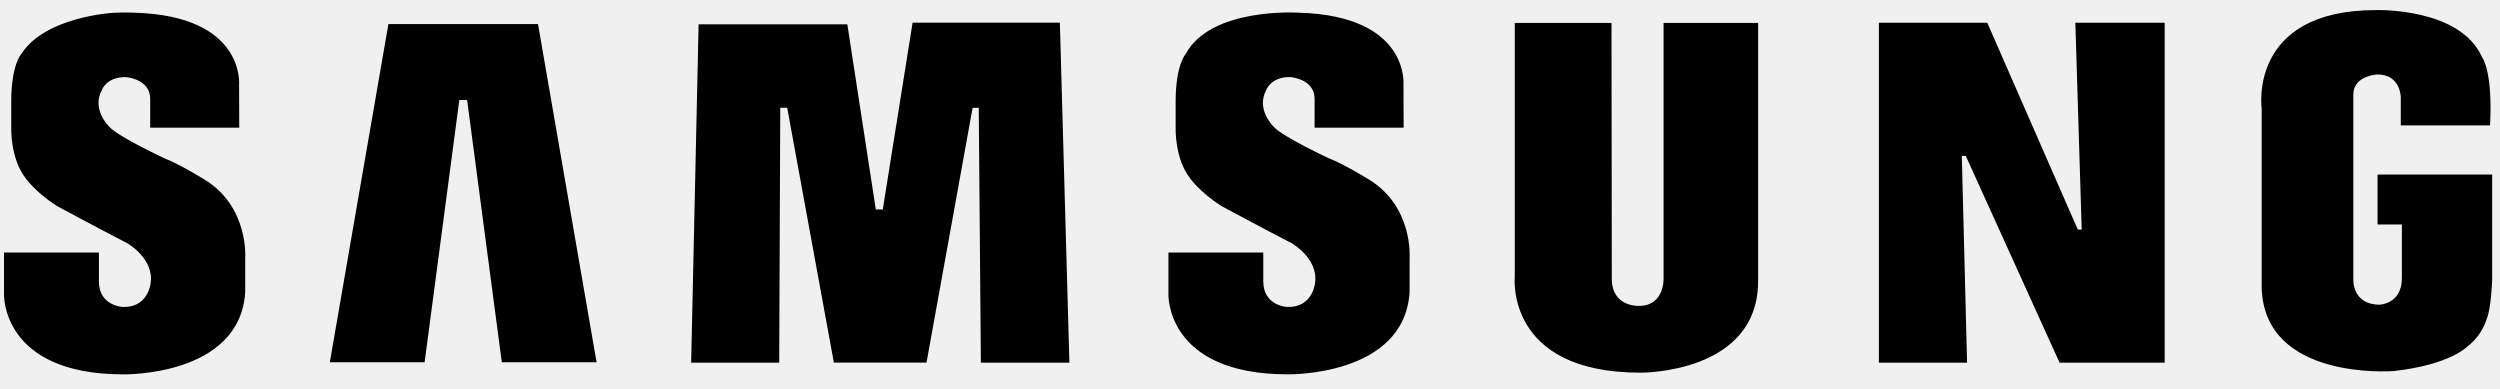
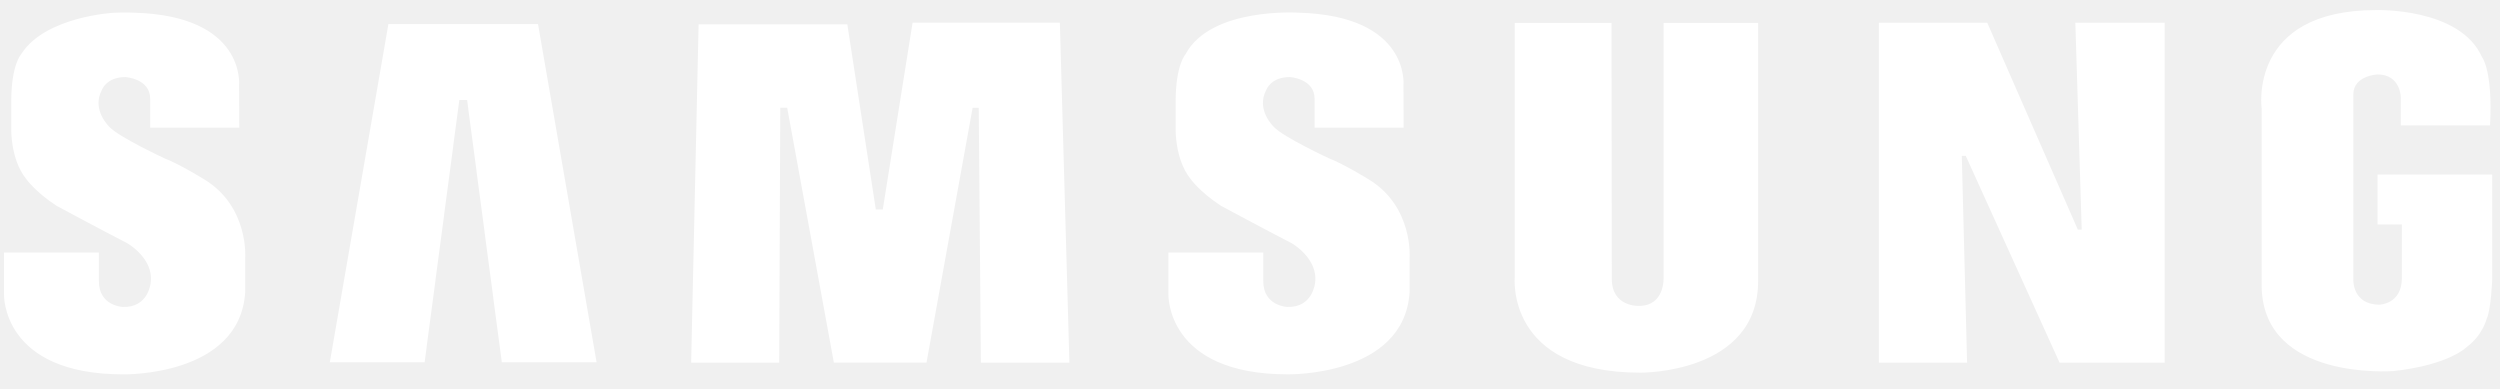
<svg xmlns="http://www.w3.org/2000/svg" width="161px" height="25px" viewBox="0 0 161 25" version="1.1">
  <defs />
  <g id="Page-1" stroke="none" stroke-width="1" fill="none" fill-rule="evenodd">
    <g id="samsung-1" transform="translate(-16, 0)" fill="#000000" fill-rule="nonzero">
-       <path d="M104.127,11.542 C104.127,11.542 102.568,10.578 101.604,10.205 C101.604,10.205 98.62,8.822 98.028,8.164 C98.028,8.164 96.865,7.068 97.546,5.795 C97.546,5.795 97.831,4.962 99.06,4.962 C99.06,4.962 100.66,5.05 100.66,6.365 L100.66,8.22 L106.394,8.22 L106.384,5.488 C106.384,5.488 106.825,1.014 99.63,0.817 C99.63,0.817 93.971,0.445 92.348,3.493 C92.348,3.493 91.711,4.173 91.711,6.541 L91.711,8.252 C91.711,8.252 91.646,10.226 92.654,11.498 C92.654,11.498 93.224,12.332 94.628,13.252 C94.628,13.252 97.479,14.787 99.19,15.666 C99.19,15.666 100.917,16.652 100.69,18.221 C100.69,18.221 100.549,19.832 98.881,19.766 C98.881,19.766 97.356,19.698 97.356,18.118 L97.356,16.264 L91.246,16.264 L91.246,18.957 C91.246,18.957 91.075,24.107 98.926,24.107 C98.926,24.107 106.428,24.259 106.778,18.822 L106.778,16.629 C106.777,16.629 107.043,13.297 104.127,11.542 Z M74.771,1.458 L72.851,13.49 L72.402,13.49 L70.568,1.566 L60.99,1.566 L60.51,23.355 L66.181,23.355 L66.249,6.938 L66.695,6.938 L69.701,23.352 L75.667,23.352 L78.636,6.944 L79.031,6.944 L79.168,23.355 L84.869,23.355 L84.255,1.458 L74.771,1.458 Z M41.013,1.549 L37.24,23.33 L43.345,23.33 L45.58,6.442 L46.082,6.442 L48.316,23.33 L54.42,23.33 L50.648,1.549 L41.013,1.549 Z M169.115,11.242 L169.115,14.455 L170.681,14.455 L170.681,17.904 C170.681,19.59 169.24,19.621 169.24,19.621 C167.488,19.621 167.554,18.019 167.554,18.019 L167.554,6.089 C167.554,4.86 169.109,4.794 169.109,4.794 C170.601,4.794 170.611,6.26 170.611,6.26 L170.611,8.074 L176.359,8.074 C176.547,4.533 175.841,3.676 175.841,3.676 C174.415,0.474 169.021,0.649 169.021,0.649 C160.732,0.649 161.652,7.009 161.652,7.009 L161.652,18.544 C161.83,24.509 169.998,23.903 170.136,23.898 C173.769,23.496 174.866,22.341 174.866,22.341 C175.876,21.591 176.136,20.552 176.136,20.552 C176.425,19.947 176.497,18.019 176.497,18.019 L176.497,11.242 L169.115,11.242 Z M150.062,14.787 L149.812,14.787 L143.979,1.464 L137,1.464 L137,23.357 L142.68,23.357 L142.34,10.036 L142.594,10.036 L148.637,23.357 L155.404,23.357 L155.404,1.462 L149.652,1.462 L150.062,14.787 Z M123.135,17.902 C123.135,17.902 123.217,19.699 121.551,19.699 C121.551,19.699 119.799,19.793 119.799,17.947 L119.781,1.477 L113.551,1.477 L113.551,17.816 C113.551,17.816 112.912,24 121.639,24 C121.639,24 129.223,24.09 129.223,18.1 L129.223,1.478 L123.135,1.478 L123.135,17.902 Z M29.136,11.542 C29.136,11.542 27.579,10.578 26.614,10.206 C26.614,10.206 23.632,8.824 23.04,8.165 C23.04,8.165 21.877,7.067 22.559,5.797 C22.559,5.797 22.843,4.964 24.071,4.964 C24.071,4.964 25.672,5.051 25.672,6.366 L25.672,8.221 L31.408,8.221 L31.397,5.488 C31.397,5.488 31.835,1.014 24.643,0.818 C24.643,0.818 24.101,0.783 23.306,0.823 C23.306,0.823 18.949,1.057 17.391,3.447 C17.382,3.465 17.369,3.478 17.36,3.494 C17.36,3.494 16.724,4.173 16.724,6.542 L16.724,8.253 C16.724,8.253 16.658,10.227 17.667,11.499 C17.667,11.499 18.237,12.333 19.641,13.253 C19.641,13.253 22.491,14.788 24.202,15.667 C24.202,15.667 25.931,16.651 25.702,18.222 C25.702,18.222 25.561,19.833 23.894,19.767 C23.894,19.767 22.369,19.699 22.369,18.119 L22.369,16.264 L16.258,16.264 L16.258,18.959 C16.258,18.959 16.087,24.109 23.938,24.109 C23.938,24.109 31.438,24.261 31.791,18.824 L31.791,16.633 C31.791,16.631 32.053,13.297 29.136,11.542 Z" id="Shape" />
+       <path d="M104.127,11.542 C104.127,11.542 102.568,10.578 101.604,10.205 C101.604,10.205 98.62,8.822 98.028,8.164 C98.028,8.164 96.865,7.068 97.546,5.795 C97.546,5.795 97.831,4.962 99.06,4.962 C99.06,4.962 100.66,5.05 100.66,6.365 L100.66,8.22 L106.394,8.22 L106.384,5.488 C106.384,5.488 106.825,1.014 99.63,0.817 C99.63,0.817 93.971,0.445 92.348,3.493 C92.348,3.493 91.711,4.173 91.711,6.541 L91.711,8.252 C91.711,8.252 91.646,10.226 92.654,11.498 C92.654,11.498 93.224,12.332 94.628,13.252 C94.628,13.252 97.479,14.787 99.19,15.666 C99.19,15.666 100.917,16.652 100.69,18.221 C100.69,18.221 100.549,19.832 98.881,19.766 C98.881,19.766 97.356,19.698 97.356,18.118 L97.356,16.264 L91.246,16.264 L91.246,18.957 C91.246,18.957 91.075,24.107 98.926,24.107 C98.926,24.107 106.428,24.259 106.778,18.822 L106.778,16.629 C106.777,16.629 107.043,13.297 104.127,11.542 Z M74.771,1.458 L72.851,13.49 L72.402,13.49 L70.568,1.566 L60.99,1.566 L60.51,23.355 L66.181,23.355 L66.249,6.938 L66.695,6.938 L69.701,23.352 L75.667,23.352 L78.636,6.944 L79.031,6.944 L79.168,23.355 L84.869,23.355 L84.255,1.458 L74.771,1.458 Z M41.013,1.549 L37.24,23.33 L43.345,23.33 L45.58,6.442 L46.082,6.442 L48.316,23.33 L54.42,23.33 L50.648,1.549 L41.013,1.549 Z M169.115,11.242 L169.115,14.455 L170.681,14.455 L170.681,17.904 C170.681,19.59 169.24,19.621 169.24,19.621 C167.488,19.621 167.554,18.019 167.554,18.019 L167.554,6.089 C167.554,4.86 169.109,4.794 169.109,4.794 C170.601,4.794 170.611,6.26 170.611,6.26 L170.611,8.074 L176.359,8.074 C176.547,4.533 175.841,3.676 175.841,3.676 C174.415,0.474 169.021,0.649 169.021,0.649 C160.732,0.649 161.652,7.009 161.652,7.009 L161.652,18.544 C161.83,24.509 169.998,23.903 170.136,23.898 C173.769,23.496 174.866,22.341 174.866,22.341 C175.876,21.591 176.136,20.552 176.136,20.552 C176.425,19.947 176.497,18.019 176.497,18.019 L176.497,11.242 L169.115,11.242 Z M150.062,14.787 L149.812,14.787 L143.979,1.464 L137,1.464 L137,23.357 L142.68,23.357 L142.34,10.036 L142.594,10.036 L148.637,23.357 L155.404,23.357 L155.404,1.462 L149.652,1.462 L150.062,14.787 Z M123.135,17.902 C123.135,17.902 123.217,19.699 121.551,19.699 C121.551,19.699 119.799,19.793 119.799,17.947 L119.781,1.477 L113.551,1.477 L113.551,17.816 C113.551,17.816 112.912,24 121.639,24 C121.639,24 129.223,24.09 129.223,18.1 L129.223,1.478 L123.135,1.478 L123.135,17.902 Z M29.136,11.542 C29.136,11.542 27.579,10.578 26.614,10.206 C26.614,10.206 23.632,8.824 23.04,8.165 C23.04,8.165 21.877,7.067 22.559,5.797 C22.559,5.797 22.843,4.964 24.071,4.964 C24.071,4.964 25.672,5.051 25.672,6.366 L25.672,8.221 L31.408,8.221 L31.397,5.488 C31.397,5.488 31.835,1.014 24.643,0.818 C24.643,0.818 24.101,0.783 23.306,0.823 C23.306,0.823 18.949,1.057 17.391,3.447 C17.382,3.465 17.369,3.478 17.36,3.494 C17.36,3.494 16.724,4.173 16.724,6.542 L16.724,8.253 C16.724,8.253 16.658,10.227 17.667,11.499 C17.667,11.499 18.237,12.333 19.641,13.253 C19.641,13.253 22.491,14.788 24.202,15.667 C24.202,15.667 25.931,16.651 25.702,18.222 C25.702,18.222 25.561,19.833 23.894,19.767 C23.894,19.767 22.369,19.699 22.369,18.119 L22.369,16.264 L16.258,16.264 L16.258,18.959 C16.258,18.959 16.087,24.109 23.938,24.109 C23.938,24.109 31.438,24.261 31.791,18.824 L31.791,16.633 C31.791,16.631 32.053,13.297 29.136,11.542 Z" id="Shape" fill="#ffffff" />
    </g>
  </g>
</svg>
